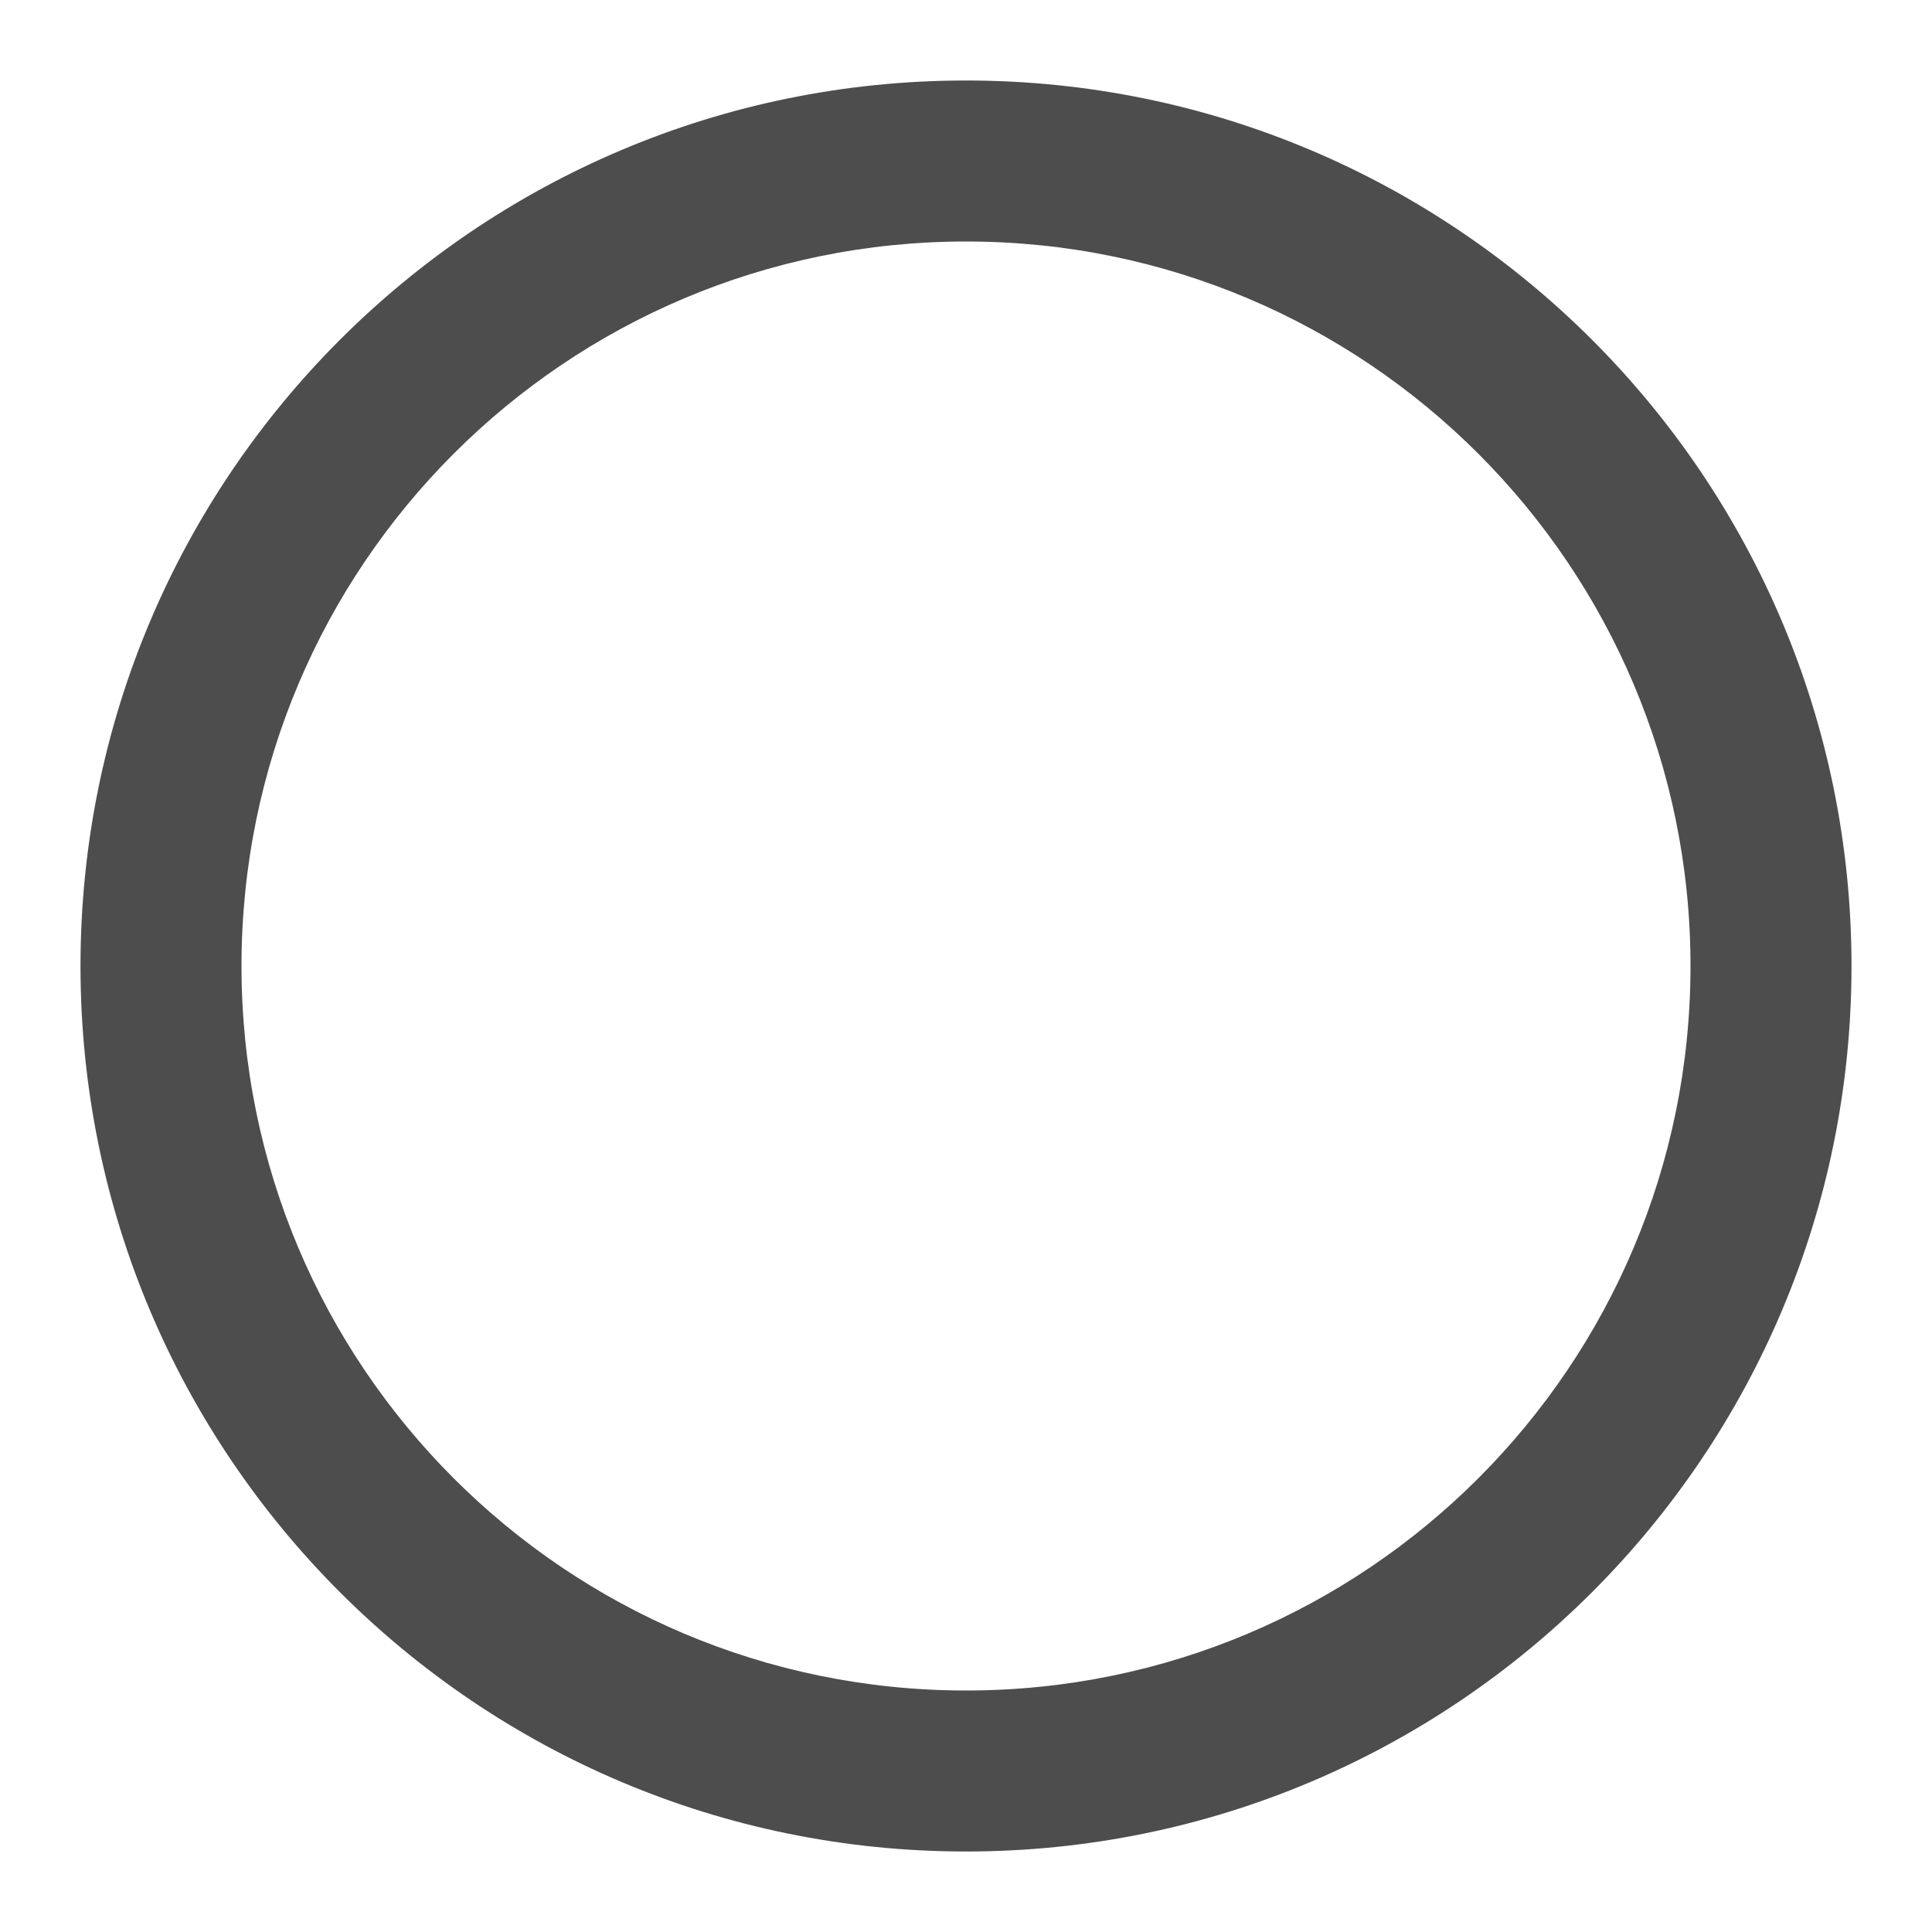
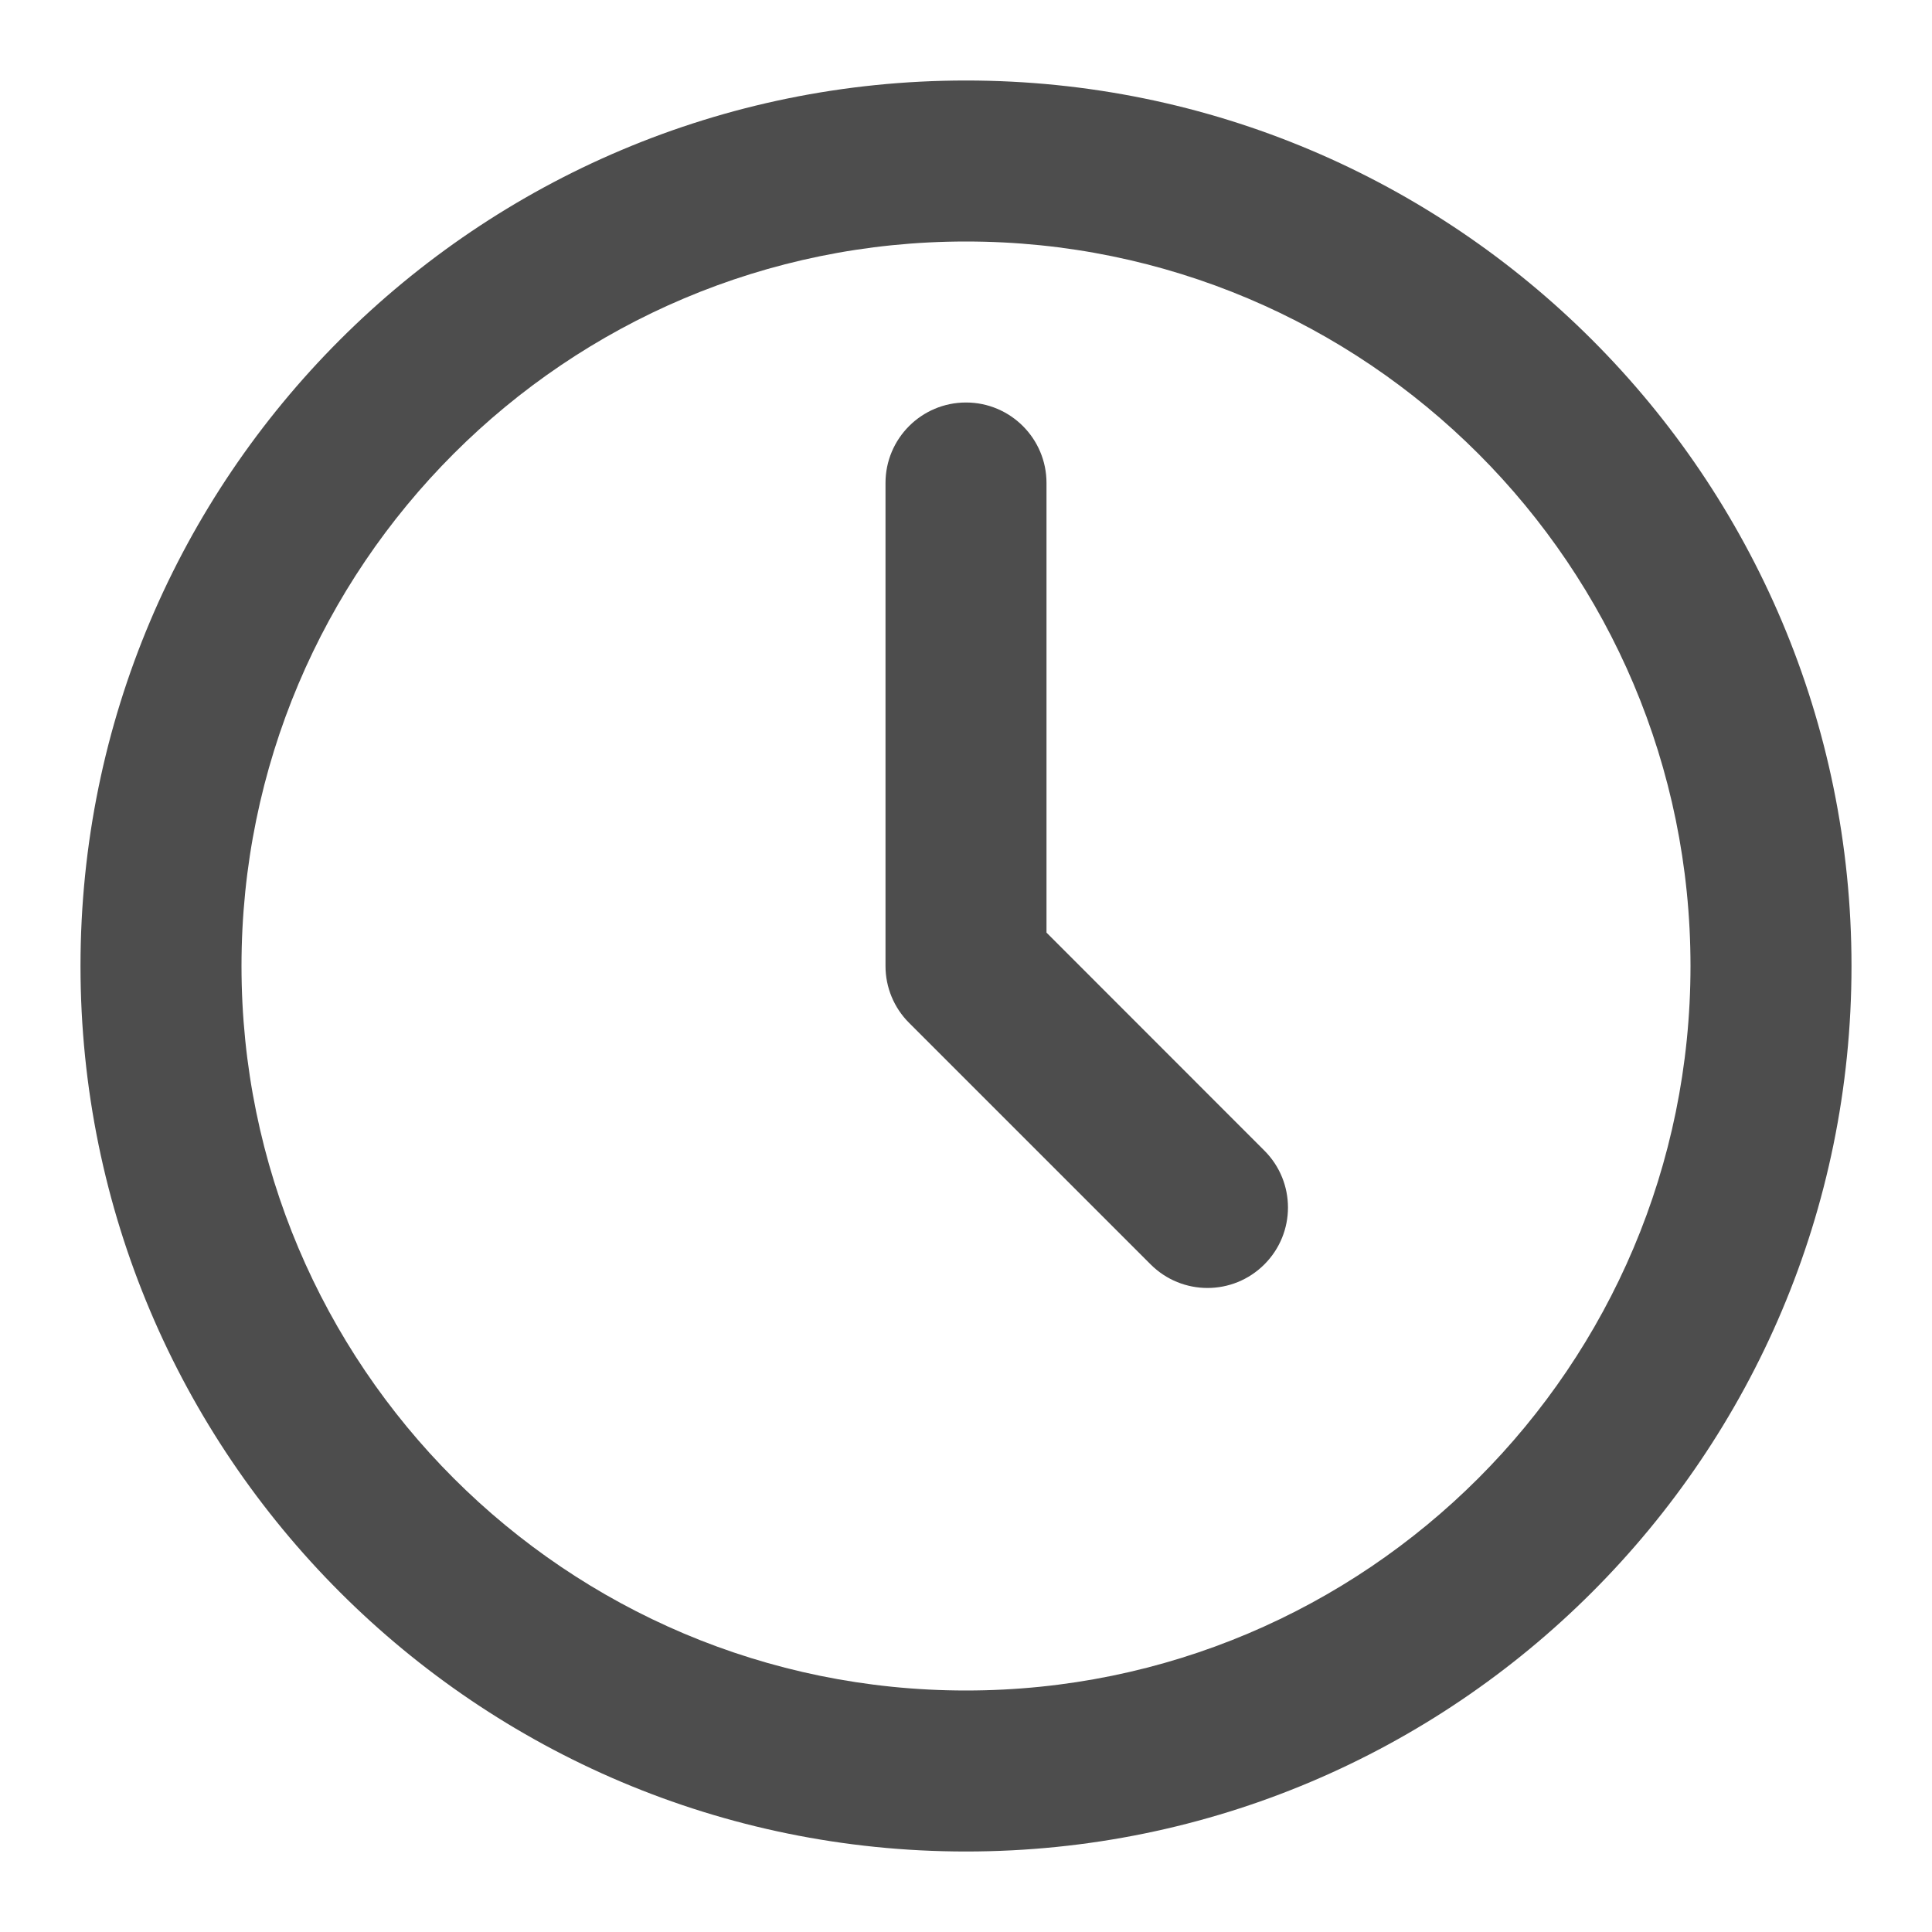
<svg xmlns="http://www.w3.org/2000/svg" width="18" height="18" viewBox="0 0 18 18" fill="none">
  <path fill-rule="evenodd" clip-rule="evenodd" d="M0.75 9C0.75 4.444 4.444 0.75 9 0.75C13.556 0.75 17.25 4.444 17.25 9C17.25 13.556 13.556 17.25 9 17.25C4.444 17.25 0.75 13.556 0.75 9ZM9 2.25C5.272 2.25 2.25 5.272 2.25 9C2.25 12.728 5.272 15.75 9 15.75C12.728 15.75 15.75 12.728 15.75 9C15.75 5.272 12.728 2.25 9 2.25Z" fill="#4D4D4D" />
+   <path fill-rule="evenodd" clip-rule="evenodd" d="M9 3.75C9.414 3.75 9.75 4.086 9.75 4.5V8.689L11.78 10.72C12.073 11.013 12.073 11.487 11.78 11.78C11.487 12.073 11.013 12.073 10.72 11.78L8.47 9.53C8.329 9.39 8.25 9.199 8.25 9V4.5C8.25 4.086 8.586 3.75 9 3.75Z" fill="#4D4D4D" />
</svg>
